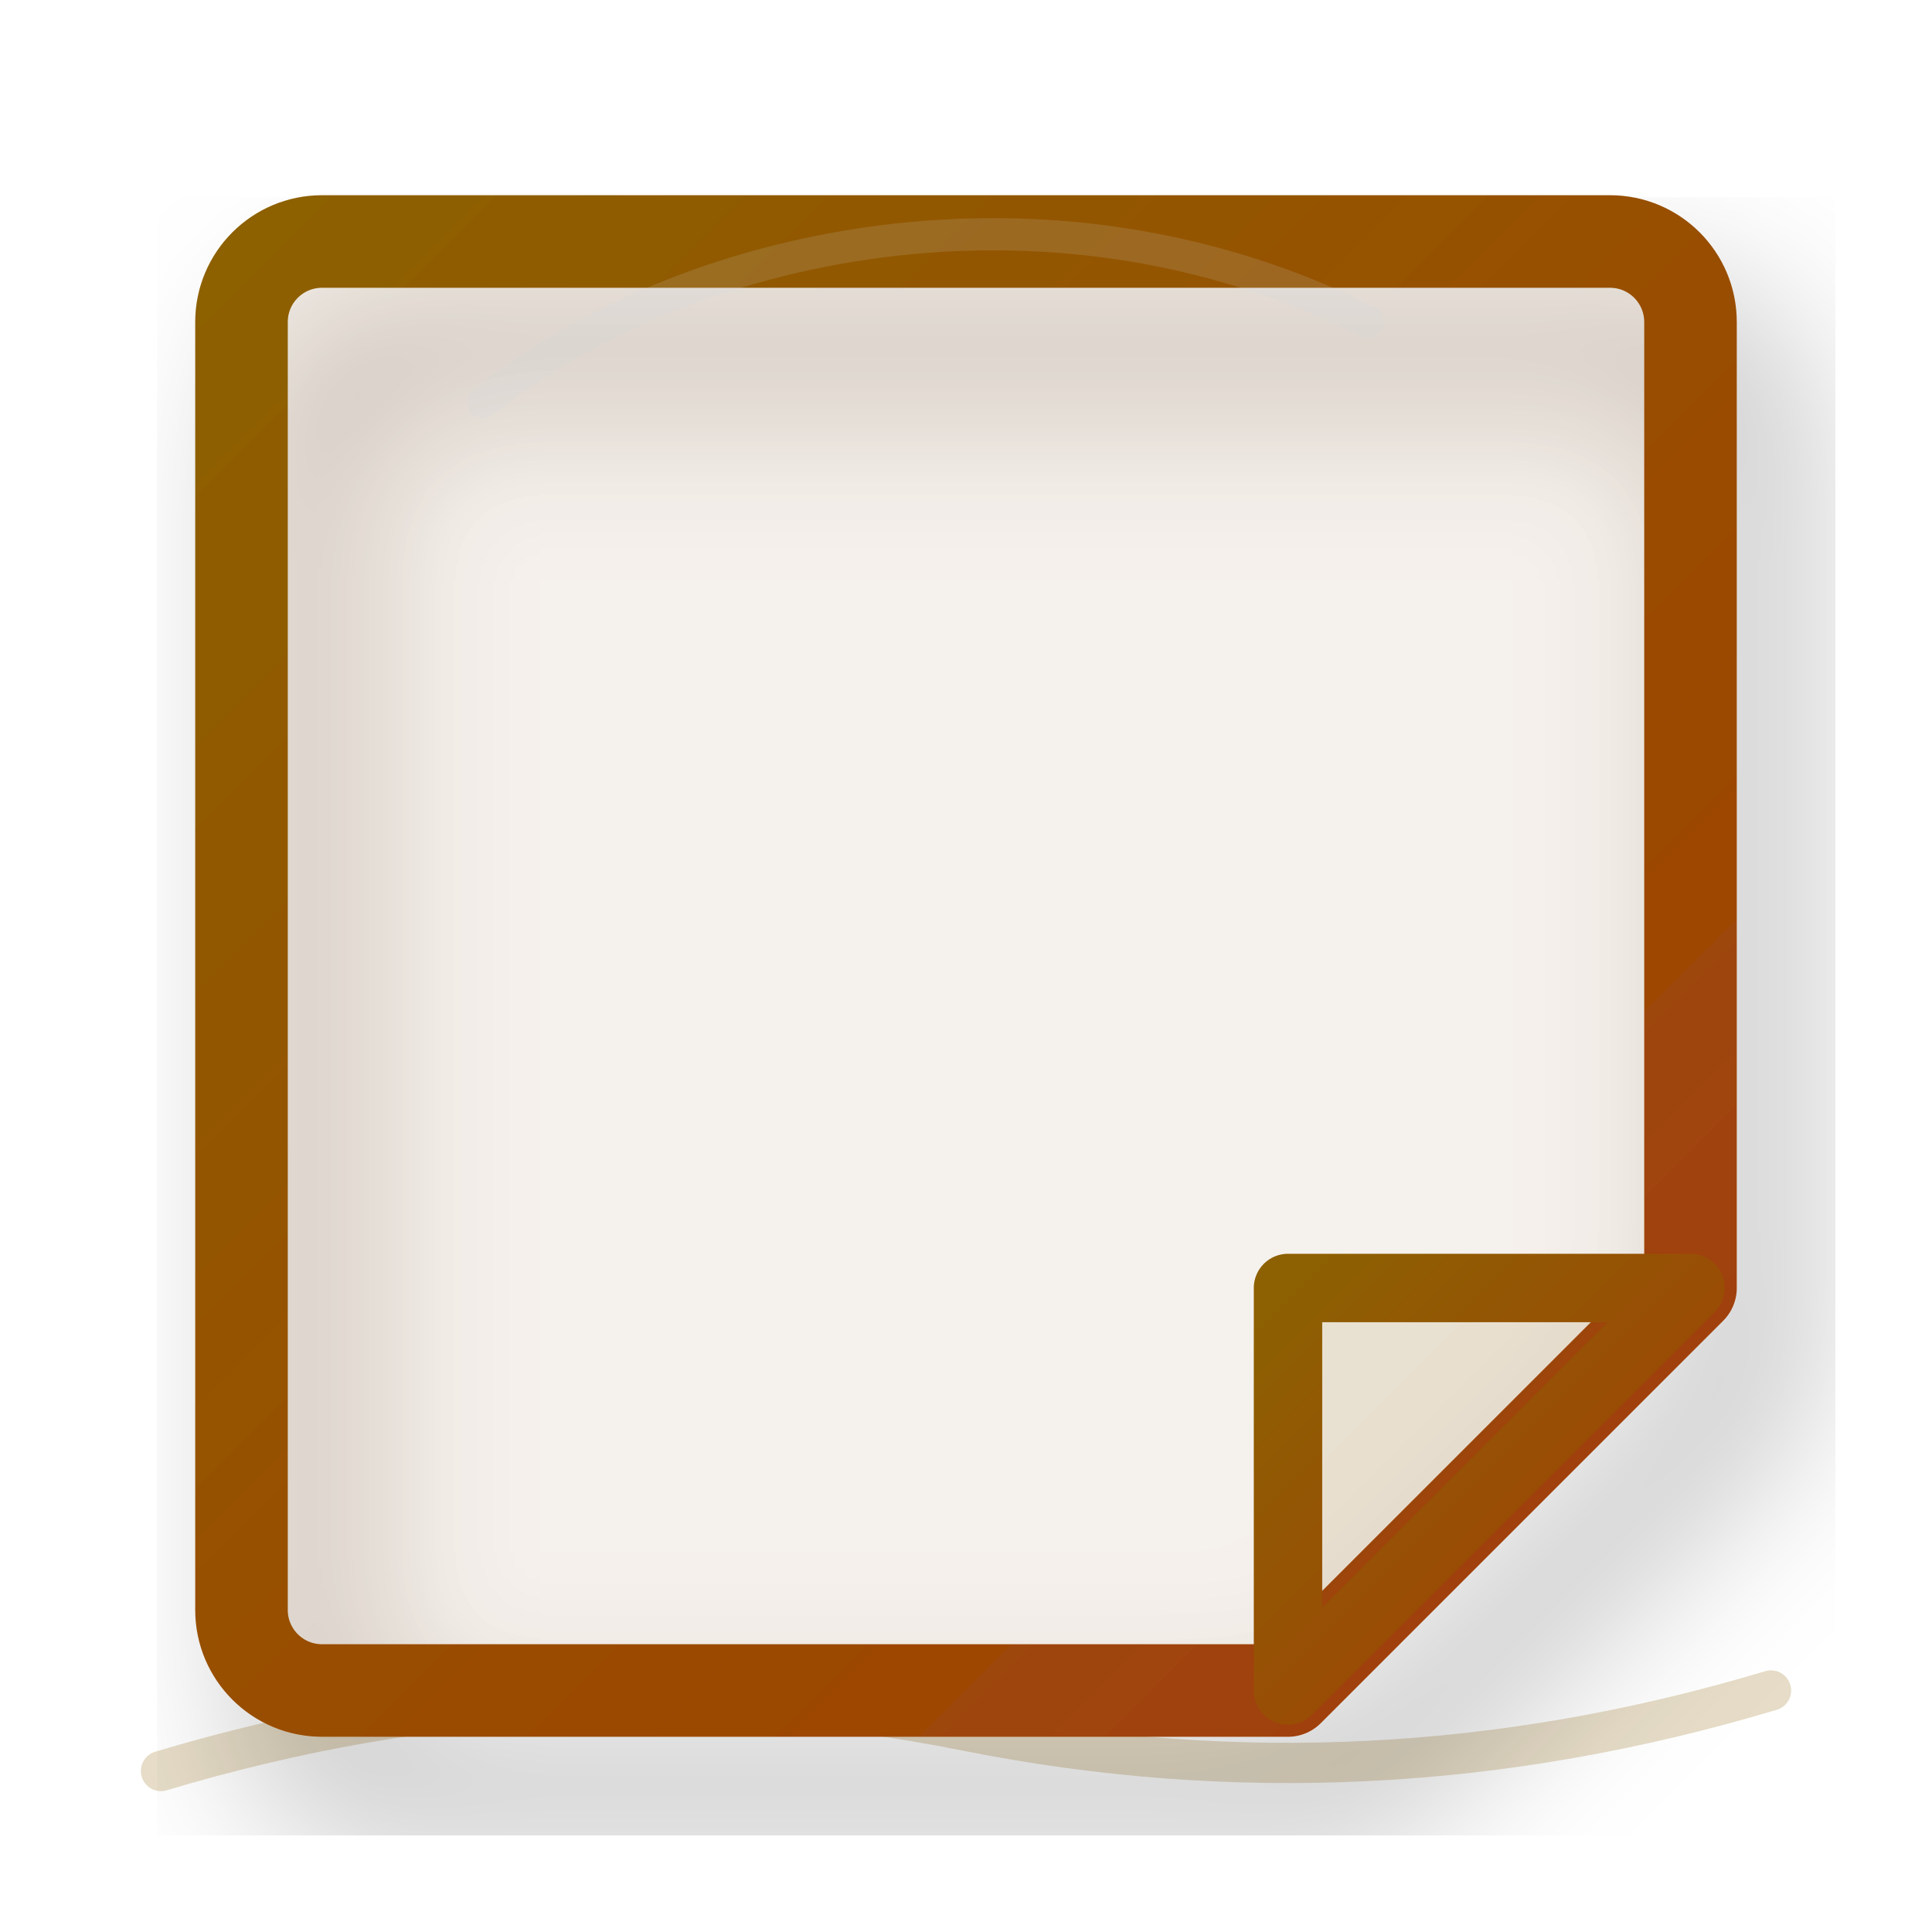
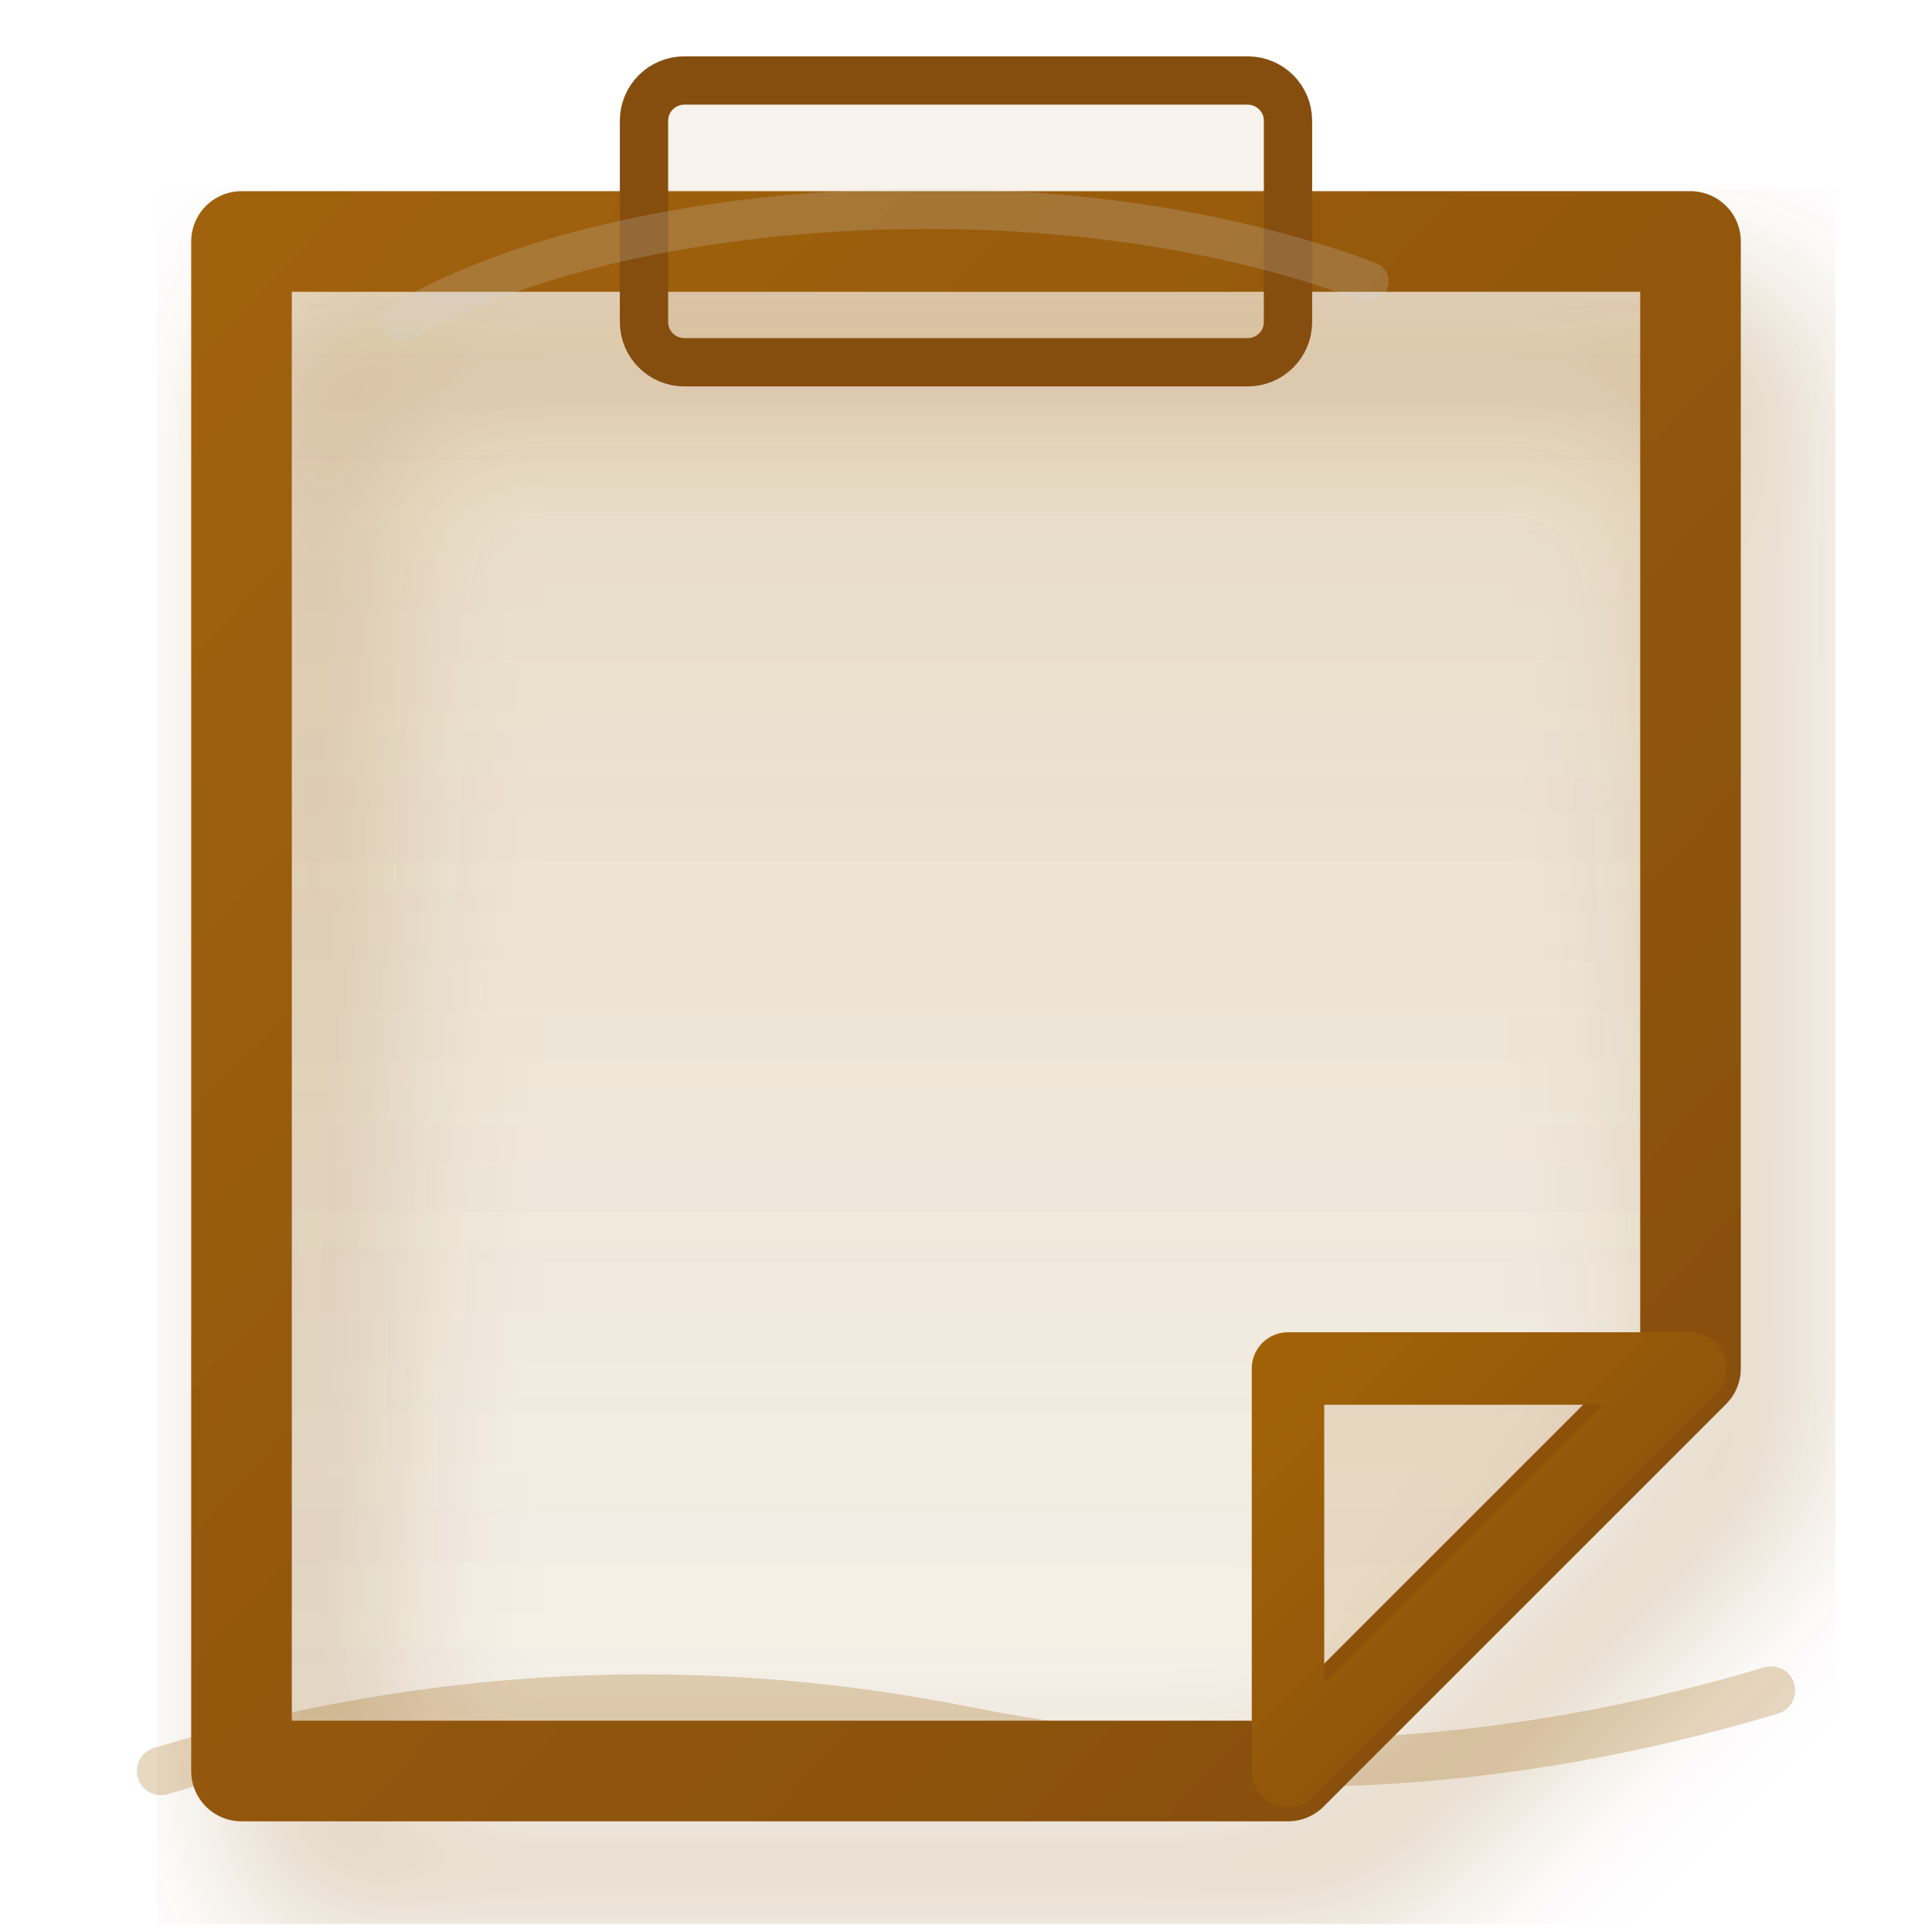
<svg xmlns="http://www.w3.org/2000/svg" viewBox="0 0 48 48" fill="none" stroke-linecap="round" stroke-linejoin="round">
  <defs>
-     <linearGradient id="dn" x1="0%" y1="0%" x2="100%" y2="100%">
-       <stop offset="0%" stop-color="#8d6002" />
-       <stop offset="100%" stop-color="#a33d08" />
+     <linearGradient id="sn" x1="0%" y1="0%" x2="100%" y2="100%">
+       <stop offset="0%" stop-color="#a16207" />
+       <stop offset="100%" stop-color="#854d0e" />
+     </linearGradient>
+     <linearGradient id="snf" x1="50%" y1="0%" x2="50%" y2="100%">
+       <stop offset="0%" stop-color="#a16207" stop-opacity=".18" />
+       <stop offset="100%" stop-color="#854d0e" stop-opacity=".06" />
    </linearGradient>
    <filter id="s3d_notes">
-       <feDropShadow dx="1.5" dy="2.5" stdDeviation="2" flood-opacity=".3" />
+       <feDropShadow dx="1.5" dy="2.5" stdDeviation="2" flood-color="#854d0e" flood-opacity=".35" />
    </filter>
  </defs>
-   <path d="M4 44 Q14 41 24 43 Q34 45 44 42" stroke="#8d6002" stroke-width="1" fill="none" opacity="0.22" stroke-linecap="round" />
-   <path d="M8 6h32a2 2 0 0 1 2 2v24l-10 10H8a2 2 0 0 1-2-2V8a2 2 0 0 1 2-2z" stroke="url(#dn)" stroke-width="2.3" fill="#8d6002" fill-opacity="0.06" filter="url(#s3d_notes)" />
-   <path d="M32 32v10l10-10H32z" stroke="url(#dn)" stroke-width="1.7" fill="#8d6002" fill-opacity="0.12" />
-   <line x1="14" y1="16" x2="34" y2="16" stroke="url(#dn)" stroke-width="1.7" stroke-linecap="round" opacity=".35" />
-   <line x1="14" y1="22" x2="30" y2="22" stroke="url(#dn)" stroke-width="1.7" stroke-linecap="round" opacity=".3" />
-   <line x1="14" y1="28" x2="26" y2="28" stroke="url(#dn)" stroke-width="1.7" stroke-linecap="round" opacity="0.38" />
-   <line x1="14" y1="34" x2="22" y2="34" stroke="url(#dn)" stroke-width="1.7" stroke-linecap="round" opacity="0.3" />
-   <path d="M12 10c5-4 14-6 22-2" stroke="#d1d5db" stroke-width="0.8" opacity=".15" fill="none" />
+   <path d="M4 44 Q14 41 24 43 Q34 45 44 42" stroke="#a16207" stroke-width="1.2" fill="none" opacity=".25" />
+   <path d="M6 6h36v28l-10 10H6z" stroke="url(#sn)" stroke-width="2.5" fill="url(#snf)" filter="url(#s3d_notes)" />
+   <path d="M32 34v10l10-10H32z" stroke="url(#sn)" stroke-width="1.8" fill="#a16207" fill-opacity=".15" />
+   <rect x="16" y="2" width="16" height="7" rx="1" stroke="#854d0e" stroke-width="1.2" fill="#a16207" fill-opacity=".08" />
+   <line x1="12" y1="16" x2="36" y2="16" stroke="url(#sn)" stroke-width="1.8" opacity=".55" />
+   <line x1="12" y1="22" x2="32" y2="22" stroke="url(#sn)" stroke-width="1.8" opacity=".45" />
+   <line x1="12" y1="28" x2="28" y2="28" stroke="url(#sn)" stroke-width="1.8" opacity=".4" />
+   <line x1="12" y1="34" x2="24" y2="34" stroke="url(#sn)" stroke-width="1.8" opacity=".35" />
+   <path d="M10 8c5-3 16-4 24-1" stroke="#d1d5db" stroke-width="1" opacity=".2" fill="none" />
</svg>
